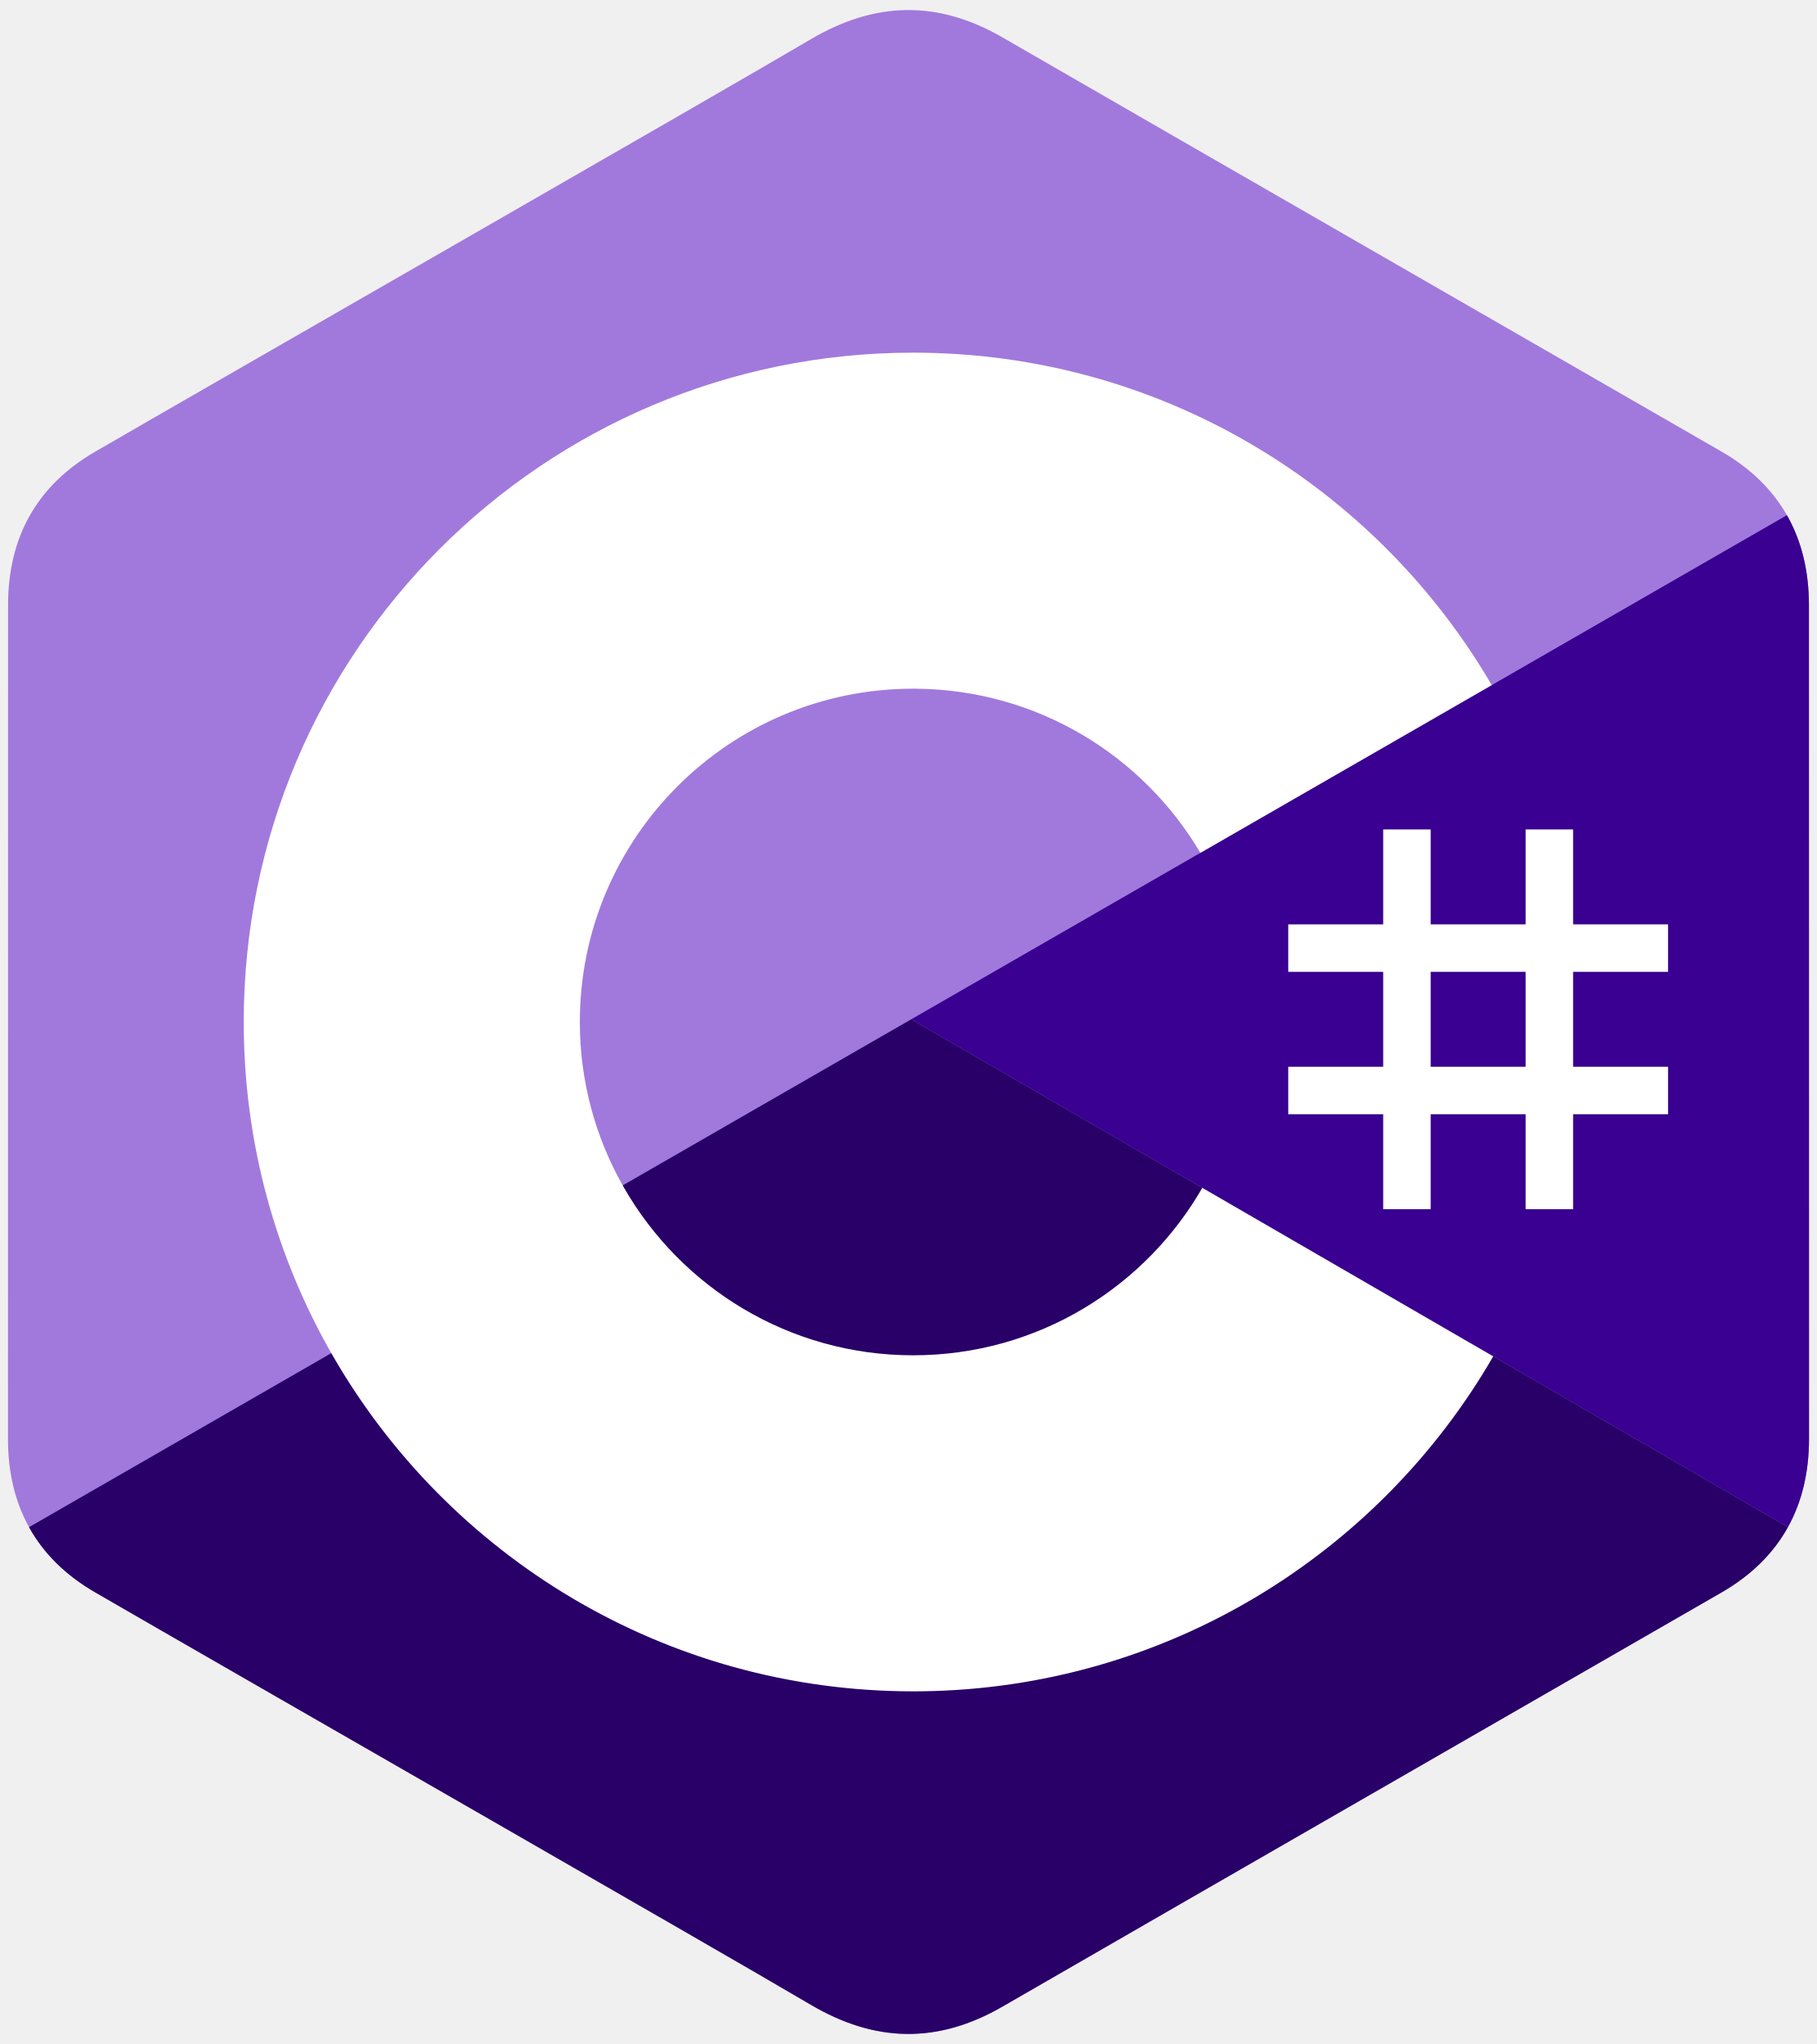
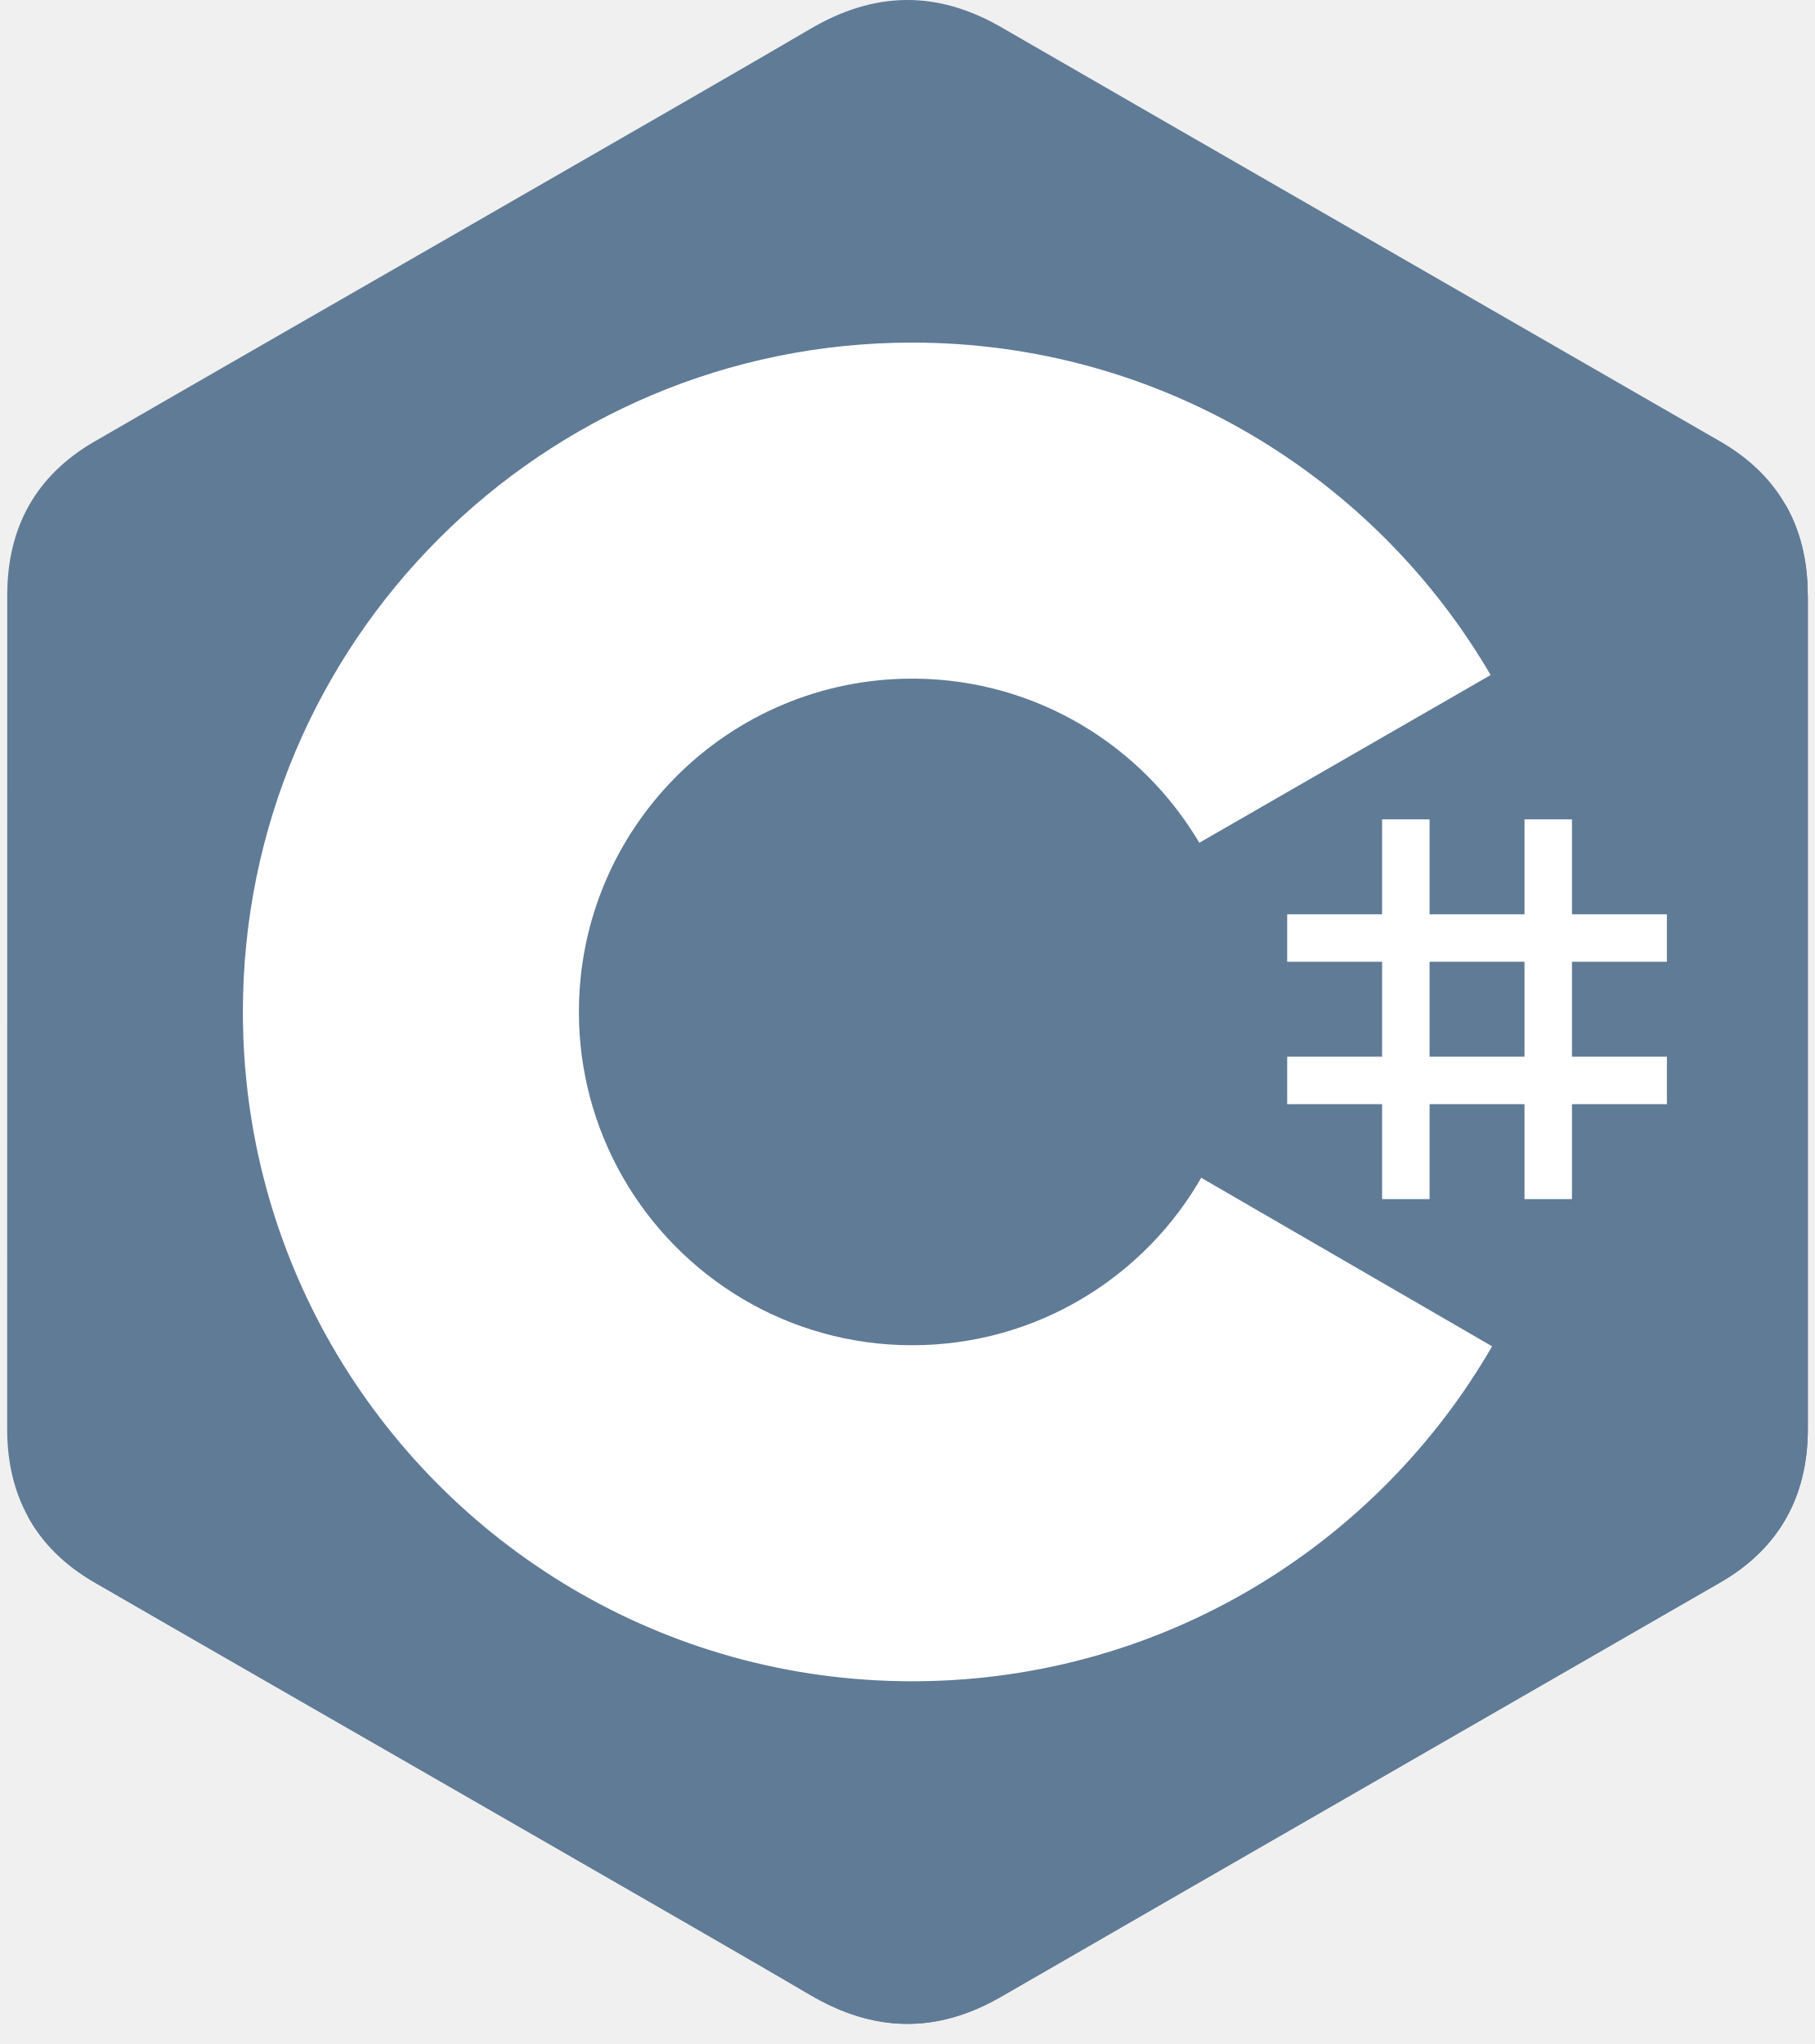
- <svg xmlns="http://www.w3.org/2000/svg" height="2500" preserveAspectRatio="xMidYMid" viewBox="0 -1.428 255.582 290.108" width="2222">
-   <path d="m255.569 84.452c-.002-4.83-1.035-9.098-3.124-12.76-2.052-3.603-5.125-6.622-9.247-9.009-34.025-19.619-68.083-39.178-102.097-58.817-9.17-5.294-18.061-5.1-27.163.27-13.543 7.986-81.348 46.833-101.553 58.536-8.321 4.818-12.37 12.19-12.372 21.771-.013 39.455 0 78.91-.013 118.365 0 4.724.991 8.91 2.988 12.517 2.053 3.711 5.169 6.813 9.386 9.254 20.206 11.703 88.02 50.547 101.56 58.536 9.106 5.373 17.997 5.565 27.17.27 34.015-19.64 68.075-39.199 102.105-58.818 4.217-2.44 7.333-5.544 9.386-9.252 1.994-3.608 2.987-7.793 2.987-12.518 0 0 0-78.889-.013-118.345" fill="#a179dc" />
-   <path d="m128.182 143.241-125.194 72.084c2.053 3.711 5.169 6.813 9.386 9.254 20.206 11.703 88.02 50.547 101.56 58.536 9.106 5.373 17.997 5.565 27.17.27 34.015-19.64 68.075-39.199 102.105-58.818 4.217-2.44 7.333-5.544 9.386-9.252z" fill="#280068" />
-   <path d="m255.569 84.452c-.002-4.83-1.035-9.098-3.124-12.76l-124.263 71.55 124.413 72.073c1.994-3.608 2.985-7.793 2.987-12.518 0 0 0-78.889-.013-118.345" fill="#390091" />
-   <g fill="#fff">
-     <path d="m201.892 116.294v13.474h13.474v-13.474h6.737v13.474h13.474v6.737h-13.474v13.473h13.474v6.737h-13.474v13.474h-6.737v-13.474h-13.474v13.474h-6.737v-13.474h-13.473v-6.737h13.473v-13.473h-13.473v-6.737h13.473v-13.474zm13.474 20.21h-13.474v13.474h13.474z" />
-     <path d="m128.457 48.626c35.144 0 65.827 19.086 82.262 47.456l-.16-.273-41.35 23.808c-8.146-13.793-23.08-23.102-40.213-23.294l-.54-.003c-26.125 0-47.305 21.18-47.305 47.305a47.08 47.08 0 0 0 6.239 23.47c8.154 14.235 23.483 23.836 41.067 23.836 17.693 0 33.109-9.723 41.221-24.11l-.197.345 41.287 23.918c-16.255 28.13-46.518 47.157-81.253 47.536l-1.058.006c-35.255 0-66.025-19.204-82.419-47.724-8.003-13.923-12.582-30.064-12.582-47.277 0-52.466 42.532-95 95-95z" />
+ <svg xmlns="http://www.w3.org/2000/svg" width="222" height="250" viewBox="0 0 255.582 290.108" fill="none">
+   <path d="M255.569 84.452c-.002-4.83-1.035-9.098-3.124-12.76-2.052-3.603-5.125-6.622-9.247-9.009-34.025-19.619-68.083-39.178-102.097-58.817-9.17-5.294-18.061-5.1-27.163.27-13.543 7.986-81.348 46.833-101.553 58.536-8.321 4.818-12.37 12.19-12.372 21.771-.013 39.455 0 78.91-.013 118.365 0 4.724.991 8.91 2.988 12.517 2.053 3.711 5.169 6.813 9.386 9.254 20.206 11.703 88.02 50.547 101.56 58.536 9.106 5.373 17.997 5.565 27.17.27 34.015-19.64 68.075-39.199 102.105-58.818 4.217-2.44 7.333-5.544 9.386-9.252 1.994-3.608 2.987-7.793 2.987-12.518V84.452z" fill="#607B96" />
+   <path d="M128.182 143.241 2.988 215.325c2.053 3.711 5.169 6.813 9.386 9.254 20.206 11.703 88.02 50.547 101.56 58.536 9.106 5.373 17.997 5.565 27.17.27 34.015-19.64 68.075-39.199 102.105-58.818 4.217-2.44 7.333-5.544 9.386-9.252z" fill="#607B96" />
+   <path d="M255.569 84.452c-.002-4.83-1.035-9.098-3.124-12.76l-124.263 71.55 124.413 72.073c1.994-3.608 2.985-7.793 2.987-12.518V84.452z" fill="#607B96" />
+   <g fill="#ffffff">
+     <path d="M201.892 116.294v13.474h13.474v-13.474h6.737v13.474h13.474v6.737h-13.474v13.473h13.474v6.737h-13.474v13.474h-6.737v-13.474h-13.474v13.474h-6.737v-13.474h-13.473v-6.737h13.473v-13.473h-13.473v-6.737h13.473v-13.474h6.737zm13.474 20.21h-13.474v13.474h13.474z" />
+     <path d="M128.457 48.626c35.144 0 65.827 19.086 82.262 47.456l-.16-.273-41.35 23.808c-8.146-13.793-23.08-23.102-40.213-23.294l-.54-.003c-26.125 0-47.305 21.18-47.305 47.305a47.08 47.08 0 0 0 6.239 23.47c8.154 14.235 23.483 23.836 41.067 23.836 17.693 0 33.109-9.723 41.221-24.11l-.197.345 41.287 23.918c-16.255 28.13-46.518 47.157-81.253 47.536l-1.058.006c-35.255 0-66.025-19.204-82.419-47.724-8.003-13.923-12.582-30.064-12.582-47.277 0-52.466 42.532-95 95-95z" />
  </g>
</svg>
